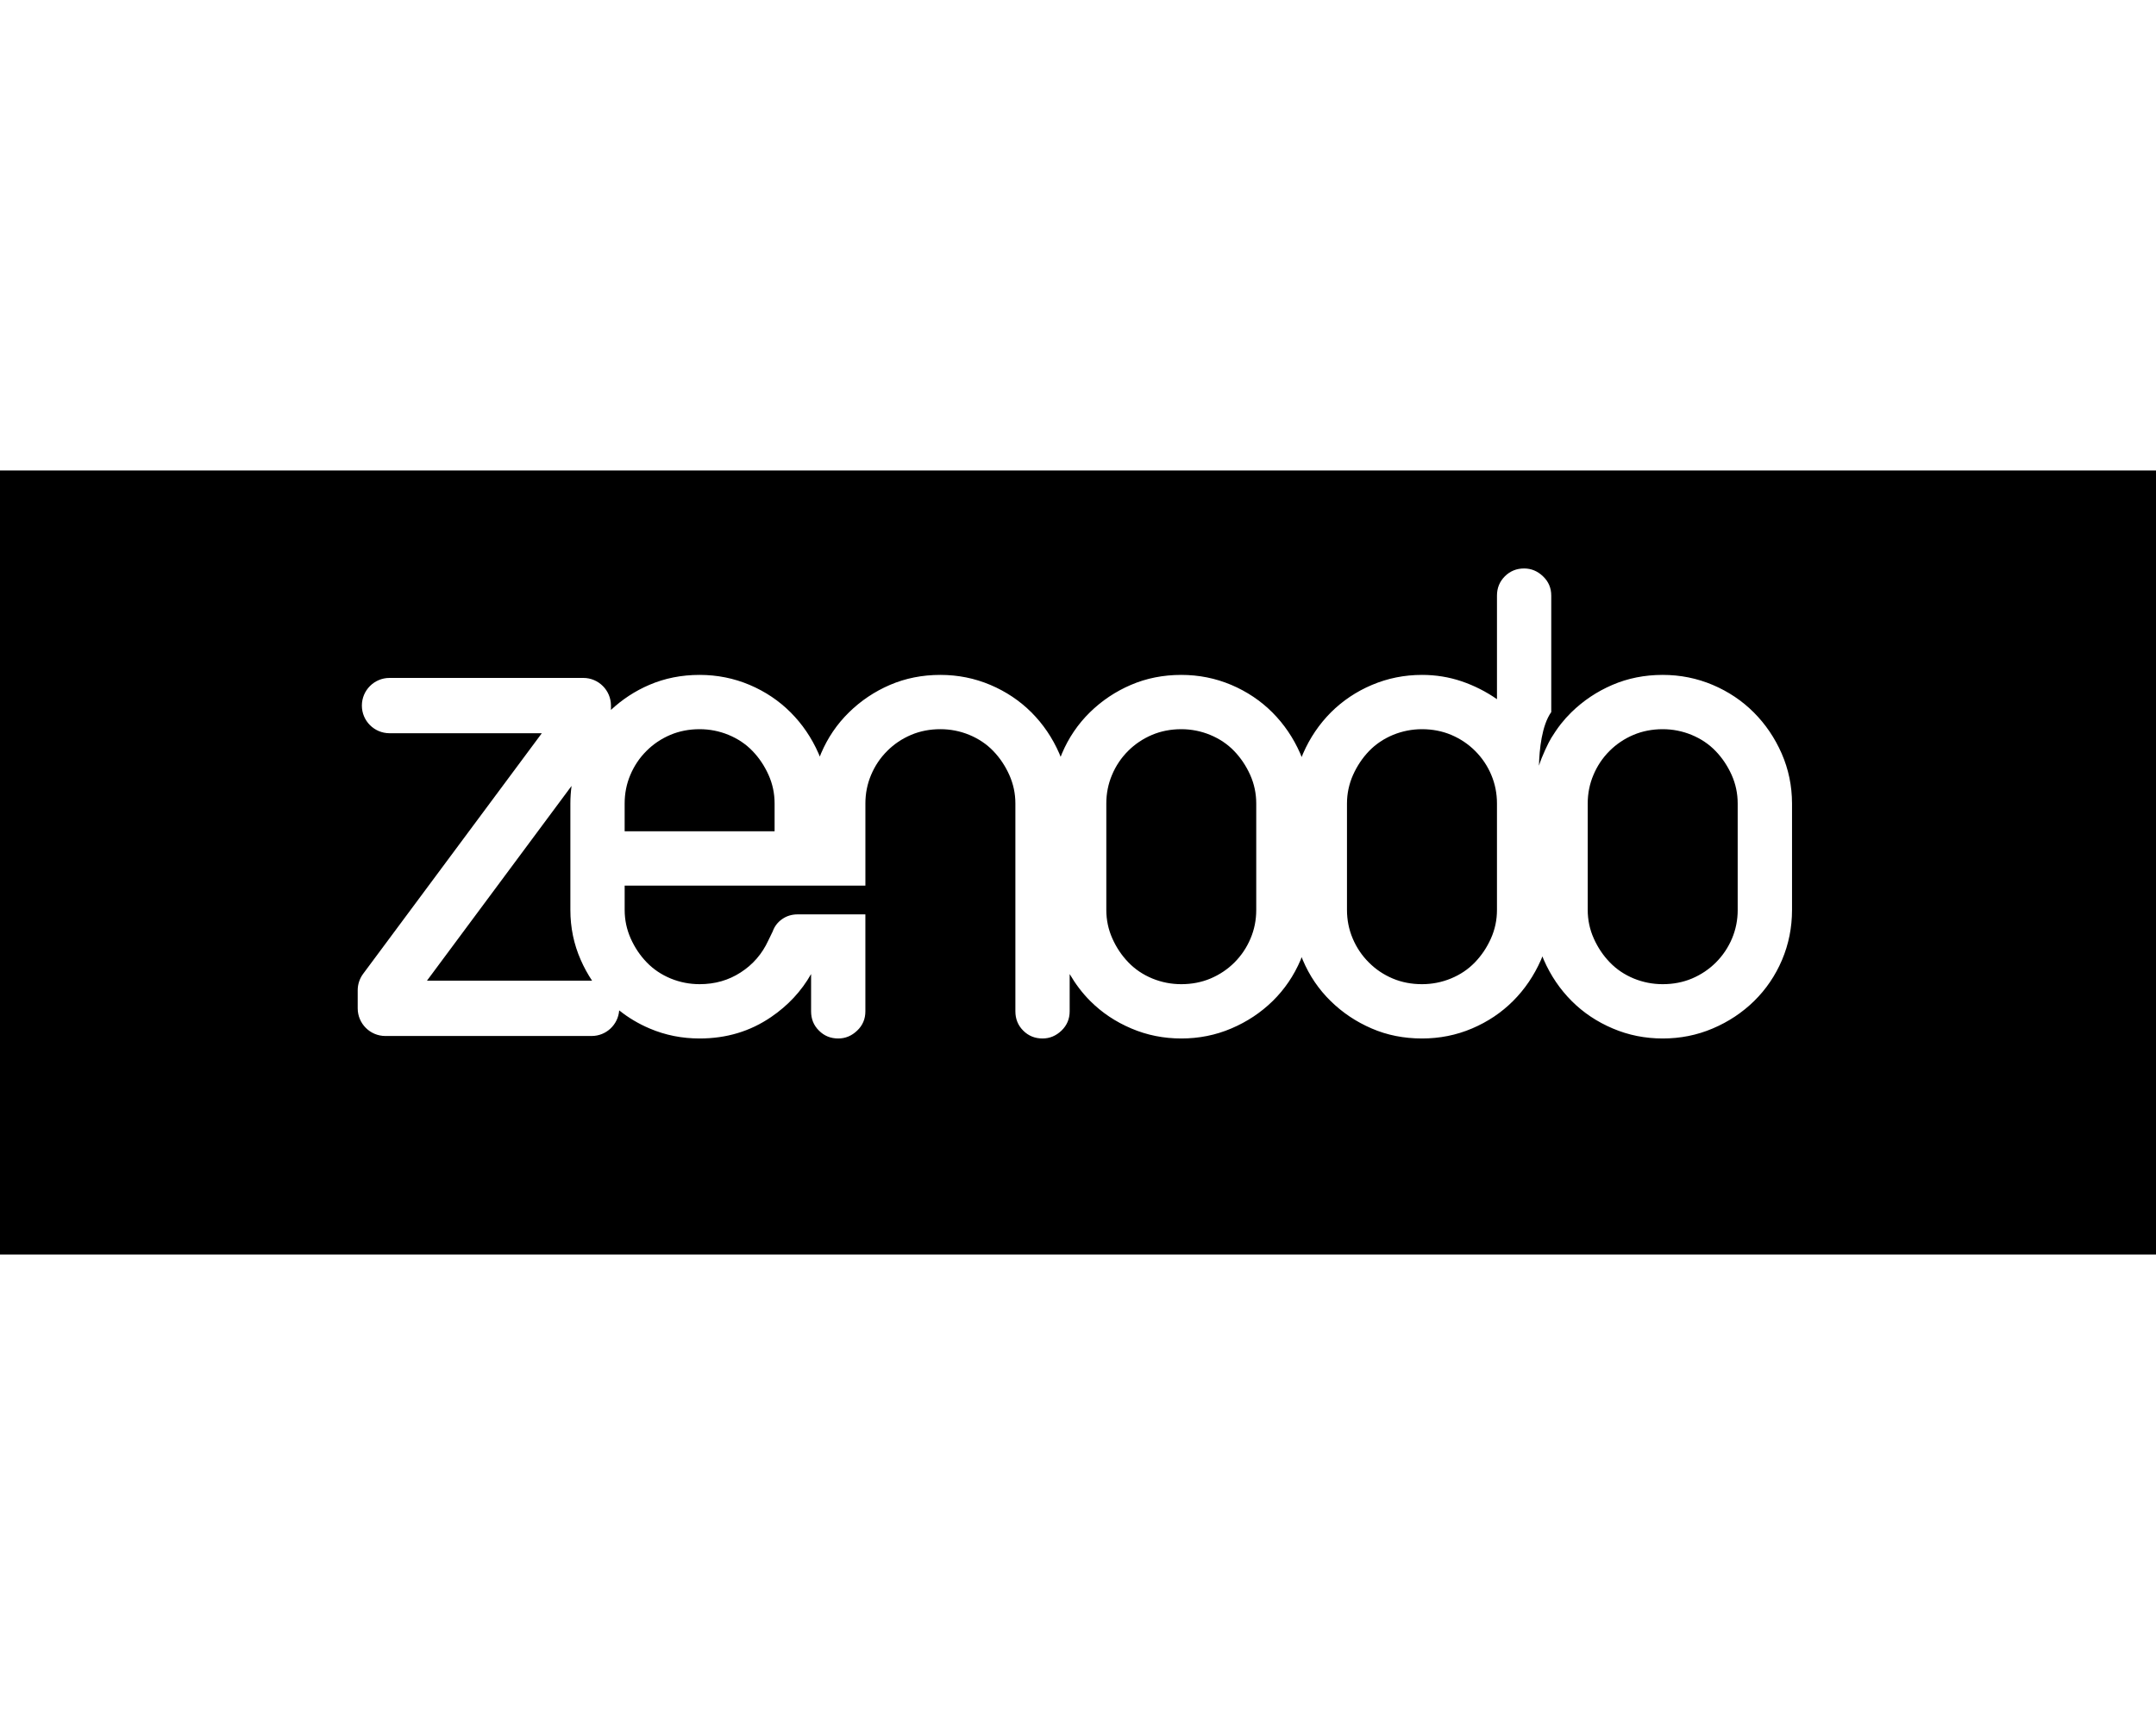
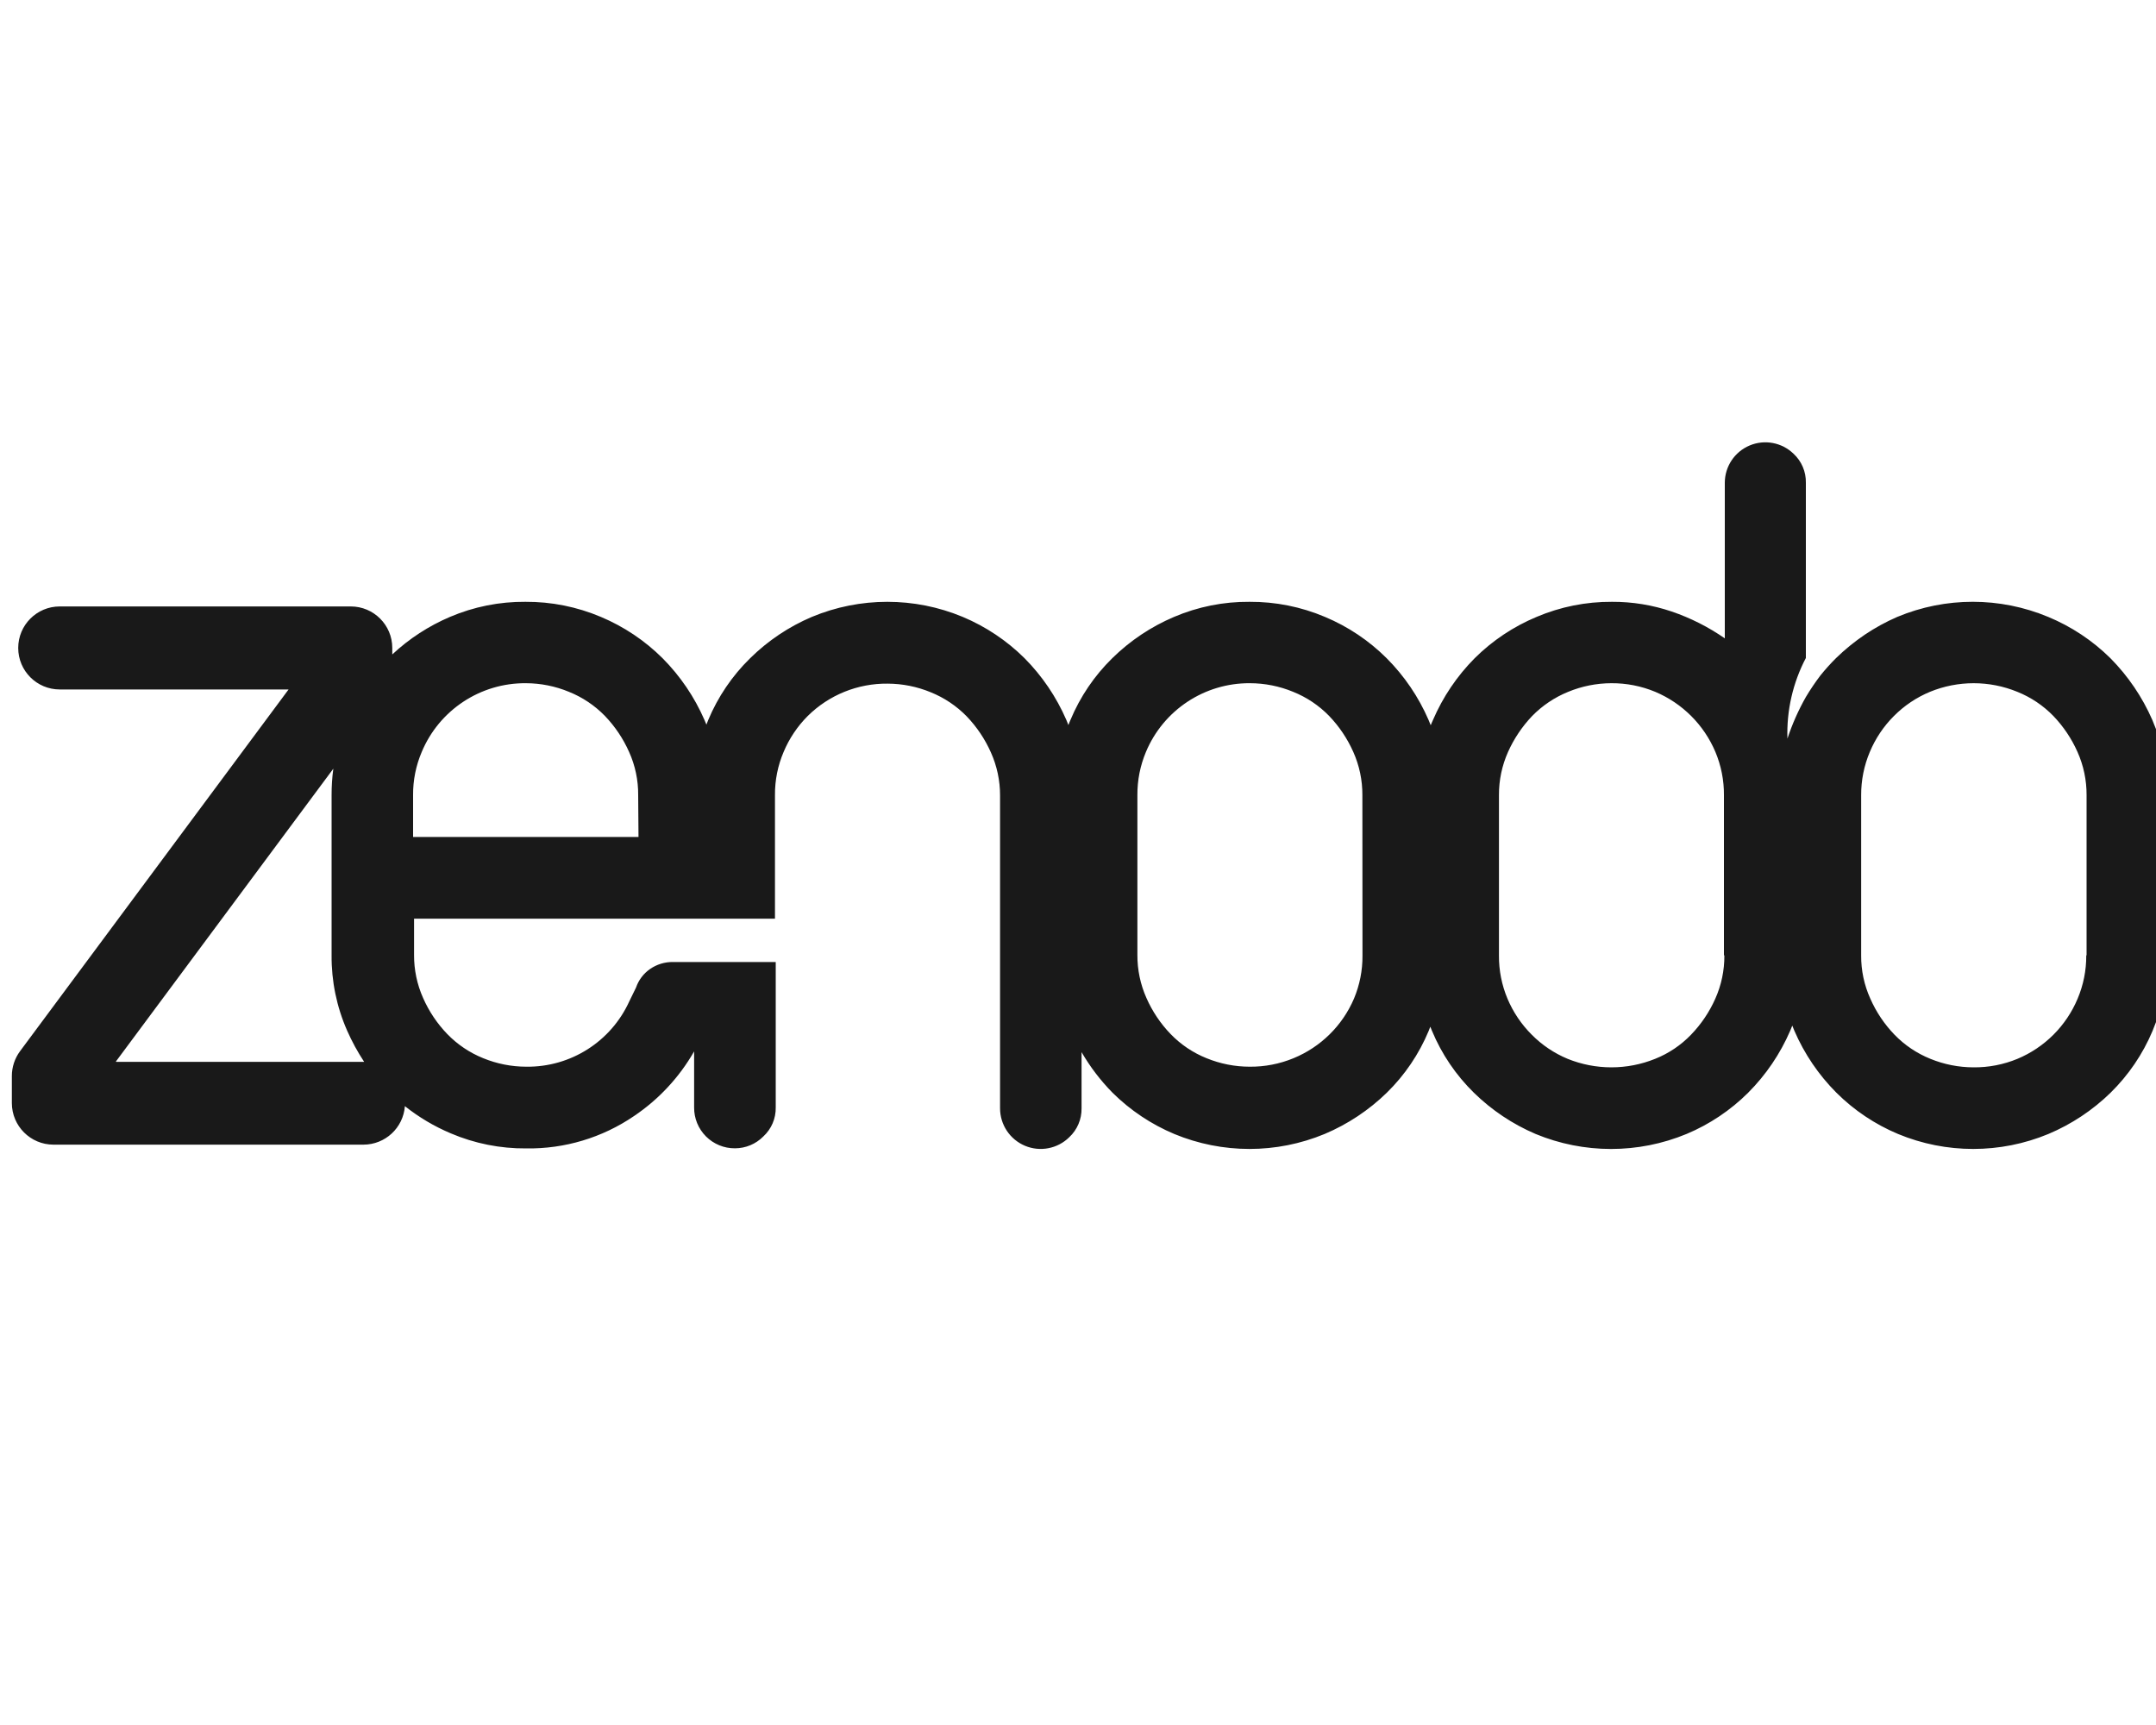
- <svg xmlns="http://www.w3.org/2000/svg" width="640" height="512" viewBox="0 0 640 512" version="1.1" id="svg8">
-   <defs id="defs2" />
-   <g id="layer6">
-     <path d="M 0,139.636 V 372.364 H 640 V 139.636 Z m 452.426,29.091 c 2.121,0 3.999,0.779 5.614,2.335 1.632,1.553 2.443,3.458 2.443,5.716 v 34.568 c -2.831,4.003 -3.528,11.132 -3.648,15.915 0.864,-2.813 2.83,-6.895 3.648,-8.222 0.663,-1.079 1.83,-2.858 2.886,-4.188 0.943,-1.19 1.96,-2.327 3.057,-3.403 1.775,-1.737 3.682,-3.289 5.722,-4.653 2.025,-1.353 4.182,-2.52 6.472,-3.506 4.582,-1.972 9.573,-2.972 14.949,-2.972 5.222,0 10.18,0.999 14.847,2.972 4.666,1.978 8.723,4.706 12.182,8.159 3.462,3.471 6.227,7.527 8.278,12.187 2.039,4.666 3.068,9.619 3.08,14.841 v 31.597 c -3e-5,5.231 -0.994,10.175 -2.966,14.847 -1.984,4.655 -4.75,8.726 -8.273,12.188 -3.54,3.462 -7.629,6.175 -12.295,8.153 -4.666,1.99 -9.619,2.972 -14.841,2.972 -5.233,0 -10.175,-0.982 -14.841,-2.972 -4.669,-1.978 -8.734,-4.694 -12.193,-8.153 -3.462,-3.462 -6.222,-7.53 -8.267,-12.188 -0.151,-0.349 -0.284,-0.699 -0.426,-1.051 -0.14,0.352 -0.278,0.702 -0.426,1.051 -2.057,4.655 -4.819,8.726 -8.284,12.188 -3.462,3.462 -7.516,6.175 -12.17,8.153 -4.669,1.99 -9.63,2.972 -14.852,2.972 -5.37,0 -10.37,-0.982 -14.949,-2.972 -4.602,-1.978 -8.659,-4.694 -12.187,-8.153 -3.54,-3.462 -6.295,-7.53 -8.267,-12.188 -0.113,-0.276 -0.216,-0.556 -0.33,-0.835 -0.102,0.279 -0.205,0.559 -0.312,0.835 -1.978,4.655 -4.75,8.726 -8.273,12.188 -3.54,3.462 -7.635,6.175 -12.295,8.153 -4.666,1.99 -9.619,2.972 -14.841,2.972 -5.233,0 -10.181,-0.982 -14.841,-2.972 -4.669,-1.978 -8.734,-4.694 -12.193,-8.153 -2.377,-2.377 -4.397,-5.062 -6.108,-8 v 11.062 c 0,2.266 -0.817,4.18 -2.426,5.727 -1.638,1.562 -3.504,2.335 -5.625,2.335 -2.269,0 -4.182,-0.773 -5.739,-2.335 -1.551,-1.548 -2.324,-3.464 -2.324,-5.727 v -61.693 c 0,-2.956 -0.608,-5.789 -1.807,-8.472 -1.21,-2.685 -2.789,-5.066 -4.773,-7.114 -1.969,-2.045 -4.348,-3.629 -7.097,-4.773 -2.749,-1.129 -5.621,-1.688 -8.597,-1.688 -3.089,0 -6,0.559 -8.67,1.688 -2.697,1.14 -5.069,2.728 -7.102,4.773 -2.063,2.048 -3.652,4.431 -4.784,7.114 -1.137,2.682 -1.693,5.519 -1.693,8.472 v 24.392 h -16.114 -3.812 -51.534 v 7.205 c 0,2.976 0.603,5.795 1.795,8.483 1.204,2.685 2.789,5.057 4.773,7.102 1.981,2.051 4.359,3.638 7.097,4.773 2.767,1.129 5.621,1.682 8.597,1.682 4.524,0 8.58,-1.153 12.182,-3.489 3.616,-2.33 6.341,-5.467 8.176,-9.438 l 1.318,-2.71 c 0.55,-1.545 1.505,-2.785 2.852,-3.705 1.329,-0.925 2.87,-1.375 4.557,-1.375 h 20.108 c 0,0 -0.029,0.034 -0.029,0.04 h 0.029 v 28.739 c 0,2.266 -0.805,4.174 -2.438,5.722 -1.632,1.562 -3.49,2.335 -5.614,2.335 -2.263,0 -4.177,-0.773 -5.722,-2.335 -1.574,-1.548 -2.341,-3.458 -2.341,-5.722 v -11.068 c -2.886,5.091 -6.857,9.346 -11.881,12.767 -6.217,4.25 -13.277,6.358 -21.199,6.358 -5.245,0 -10.178,-0.976 -14.847,-2.966 -3.322,-1.408 -6.328,-3.214 -9.04,-5.375 -0.311,4.25 -3.853,7.602 -8.182,7.602 h -61.227 c -4.532,0 -8.21,-3.678 -8.21,-8.21 v -5.358 c 0,-1.76 0.566,-3.475 1.619,-4.892 l 53.034,-71.403 h -45.21 c -4.527,0 -8.205,-3.669 -8.205,-8.205 0,-4.529 3.675,-8.21 8.205,-8.21 h 57.528 c 4.532,0 8.205,3.681 8.205,8.21 v 1.284 c 3.334,-3.095 7.107,-5.599 11.375,-7.426 4.576,-1.972 9.561,-2.966 14.943,-2.966 5.222,0 10.178,0.994 14.847,2.966 4.66,1.978 8.714,4.706 12.17,8.159 3.468,3.471 6.227,7.527 8.284,12.188 0.137,0.308 0.256,0.623 0.381,0.932 0.125,-0.308 0.239,-0.623 0.364,-0.932 1.984,-4.66 4.738,-8.714 8.29,-12.188 3.517,-3.453 7.586,-6.184 12.176,-8.159 4.596,-1.972 9.585,-2.966 14.943,-2.966 5.245,0 10.18,0.994 14.847,2.966 4.669,1.978 8.734,4.706 12.199,8.159 3.462,3.471 6.222,7.527 8.261,12.188 0.143,0.335 0.272,0.674 0.409,1.006 0.131,-0.332 0.255,-0.671 0.398,-1.006 1.972,-4.66 4.738,-8.714 8.267,-12.188 3.526,-3.453 7.585,-6.184 12.193,-8.159 4.582,-1.972 9.573,-2.966 14.949,-2.966 5.222,0 10.18,0.994 14.847,2.966 4.66,1.978 8.723,4.706 12.182,8.159 3.462,3.471 6.228,7.527 8.278,12.188 0.151,0.349 0.289,0.708 0.426,1.062 0.145,-0.355 0.283,-0.713 0.437,-1.062 2.028,-4.66 4.8,-8.714 8.25,-12.188 3.476,-3.453 7.535,-6.184 12.205,-8.159 4.666,-1.972 9.602,-2.966 14.835,-2.966 4.096,0 8.029,0.635 11.767,1.903 3.732,1.274 7.239,3.044 10.489,5.307 v -30.75 c 0,-2.257 0.785,-4.162 2.33,-5.716 1.568,-1.556 3.467,-2.335 5.727,-2.335 z m -244.739,47.705 c -3.113,0 -6.017,0.559 -8.699,1.688 -2.682,1.14 -5.063,2.728 -7.091,4.773 -2.063,2.048 -3.647,4.431 -4.784,7.114 -1.137,2.682 -1.688,5.519 -1.688,8.472 v 8.261 h 44.511 v -8.261 c 0,-2.956 -0.591,-5.789 -1.795,-8.472 -1.21,-2.685 -2.789,-5.066 -4.773,-7.114 -1.969,-2.045 -4.342,-3.629 -7.102,-4.773 -2.755,-1.129 -5.612,-1.688 -8.58,-1.688 z m 142.972,0 c -3.113,0 -6.011,0.564 -8.693,1.693 -2.679,1.14 -5.063,2.728 -7.102,4.773 -2.051,2.048 -3.641,4.426 -4.767,7.108 -1.137,2.682 -1.693,5.519 -1.693,8.472 v 31.597 c 0,2.976 0.597,5.798 1.795,8.483 1.199,2.685 2.789,5.057 4.773,7.102 1.981,2.051 4.348,3.638 7.097,4.773 2.767,1.129 5.615,1.682 8.591,1.682 3.095,0 6.005,-0.553 8.682,-1.682 2.682,-1.135 5.063,-2.722 7.114,-4.773 2.039,-2.045 3.63,-4.414 4.761,-7.102 1.143,-2.688 1.693,-5.507 1.693,-8.483 v -31.597 c 0,-2.956 -0.597,-5.789 -1.795,-8.472 -1.216,-2.685 -2.795,-5.06 -4.773,-7.108 -1.975,-2.045 -4.341,-3.629 -7.108,-4.773 -2.743,-1.129 -5.612,-1.693 -8.574,-1.693 z m 71.455,0 c -2.97,0 -5.83,0.564 -8.597,1.693 -2.743,1.14 -5.113,2.728 -7.097,4.773 -1.978,2.048 -3.563,4.426 -4.773,7.108 -1.187,2.682 -1.801,5.519 -1.801,8.472 v 31.597 c 0,2.976 0.561,5.798 1.699,8.483 1.137,2.685 2.727,5.057 4.784,7.102 2.033,2.051 4.403,3.638 7.091,4.773 2.682,1.129 5.58,1.682 8.693,1.682 2.964,0 5.836,-0.553 8.58,-1.682 2.767,-1.135 5.13,-2.722 7.108,-4.773 1.978,-2.045 3.574,-4.414 4.773,-7.102 1.204,-2.688 1.795,-5.507 1.795,-8.483 v -31.597 c 0,-2.956 -0.556,-5.789 -1.687,-8.472 -1.132,-2.685 -2.728,-5.06 -4.773,-7.108 -2.051,-2.045 -4.414,-3.629 -7.108,-4.773 -2.688,-1.129 -5.581,-1.693 -8.688,-1.693 z m 71.455,0 c -3.113,0 -6.005,0.564 -8.693,1.693 -2.685,1.14 -5.057,2.728 -7.102,4.773 -2.051,2.048 -3.641,4.426 -4.767,7.108 -1.137,2.682 -1.699,5.519 -1.699,8.472 v 31.597 c 0,2.976 0.6,5.798 1.801,8.483 1.201,2.685 2.794,5.057 4.778,7.102 1.978,2.051 4.348,3.638 7.091,4.773 2.767,1.129 5.626,1.682 8.597,1.682 3.101,0 6.005,-0.553 8.687,-1.682 2.676,-1.135 5.057,-2.722 7.108,-4.773 2.042,-2.045 3.629,-4.414 4.773,-7.102 1.126,-2.688 1.688,-5.507 1.688,-8.483 h -0.006 v -31.597 c 0,-2.956 -0.597,-5.789 -1.795,-8.472 -1.216,-2.685 -2.794,-5.06 -4.778,-7.108 -1.969,-2.045 -4.342,-3.629 -7.102,-4.773 -2.749,-1.129 -5.612,-1.693 -8.58,-1.693 z m -323.903,16.835 -42.926,57.812 h 48.881 c 0.046,0 0.09,0.006 0.136,0.006 -1.271,-1.923 -2.409,-3.977 -3.364,-6.165 -2.063,-4.672 -3.08,-9.613 -3.08,-14.847 v -31.597 c 0,-1.766 0.125,-3.503 0.352,-5.21 z" style="stroke:none;stroke-width:0.075;stop-color:#000000" id="rect846" />
+ <svg xmlns="http://www.w3.org/2000/svg" viewBox="0 0 20 16">
+   <defs>
+     <style>
+       .cls-1 {
+         fill: #191919;
+       }
+     </style>
+   </defs>
+   <g id="Icons">
+     <path class="cls-1" d="M19.966,6.678a1.892,1.892,0,0,0-.389-.573A1.806,1.806,0,0,0,19,5.722a1.817,1.817,0,0,0-1.4,0,1.886,1.886,0,0,0-.3.164,1.949,1.949,0,0,0-.269.219,1.98,1.98,0,0,0-.144.16,2.2,2.2,0,0,0-.135.2,2.142,2.142,0,0,0-.171.386,1.5,1.5,0,0,1,.171-.748V4.477a.356.356,0,0,0-.115-.269A.376.376,0,0,0,16,4.477V5.921a1.987,1.987,0,0,0-.493-.249,1.7,1.7,0,0,0-.553-.09,1.763,1.763,0,0,0-.7.14,1.794,1.794,0,0,0-.574.383,1.851,1.851,0,0,0-.387.573c-.008.016-.014.033-.021.049-.006-.016-.013-.033-.02-.049a1.856,1.856,0,0,0-.389-.573,1.79,1.79,0,0,0-.572-.383,1.767,1.767,0,0,0-.7-.14,1.749,1.749,0,0,0-.7.14,1.846,1.846,0,0,0-.573.383,1.74,1.74,0,0,0-.388.573c-.007.015-.013.031-.019.047l-.019-.047a1.871,1.871,0,0,0-.388-.573,1.806,1.806,0,0,0-.573-.383,1.82,1.82,0,0,0-1.4,0,1.841,1.841,0,0,0-.572.383,1.742,1.742,0,0,0-.389.573l-.017.043-.018-.043a1.874,1.874,0,0,0-.389-.573,1.8,1.8,0,0,0-.572-.383,1.767,1.767,0,0,0-.7-.14,1.749,1.749,0,0,0-.7.14,1.842,1.842,0,0,0-.535.348V6.01a.385.385,0,0,0-.385-.385H.554a.385.385,0,1,0,0,.77H2.677L.186,9.75a.387.387,0,0,0-.076.23v.251a.386.386,0,0,0,.386.386H3.372a.386.386,0,0,0,.384-.357,1.821,1.821,0,0,0,.425.252,1.746,1.746,0,0,0,.7.14,1.727,1.727,0,0,0,1-.3,1.8,1.8,0,0,0,.558-.6v.52a.376.376,0,0,0,.379.379.37.37,0,0,0,.263-.11.356.356,0,0,0,.115-.269V8.923h0v0H6.244a.365.365,0,0,0-.214.065A.347.347,0,0,0,5.9,9.16l-.062.127a1.035,1.035,0,0,1-.956.607,1.057,1.057,0,0,1-.4-.079.968.968,0,0,1-.333-.224,1.145,1.145,0,0,1-.224-.334.967.967,0,0,1-.084-.4V8.521H7.189V7.375a1,1,0,0,1,.08-.4,1.038,1.038,0,0,1,.224-.334,1.037,1.037,0,0,1,.741-.3,1.055,1.055,0,0,1,.4.08.977.977,0,0,1,.334.224,1.165,1.165,0,0,1,.224.334.971.971,0,0,1,.085.4v2.9a.377.377,0,0,0,.642.269.359.359,0,0,0,.114-.269v-.52a1.89,1.89,0,0,0,.287.376,1.806,1.806,0,0,0,.573.383,1.82,1.82,0,0,0,1.395,0,1.87,1.87,0,0,0,.577-.383,1.74,1.74,0,0,0,.388-.573l.015-.039.016.039a1.74,1.74,0,0,0,.388.573,1.864,1.864,0,0,0,.573.383,1.83,1.83,0,0,0,1.4,0,1.79,1.79,0,0,0,.572-.383,1.856,1.856,0,0,0,.389-.573l.02-.049c.007.017.013.033.02.049a1.856,1.856,0,0,0,.389.573,1.79,1.79,0,0,0,.572.383,1.82,1.82,0,0,0,1.395,0,1.858,1.858,0,0,0,.577-.383,1.758,1.758,0,0,0,.389-.573,1.781,1.781,0,0,0,.139-.7V7.375A1.736,1.736,0,0,0,19.966,6.678ZM1.075,9.846,3.092,7.13a1.8,1.8,0,0,0-.016.245V8.859a1.7,1.7,0,0,0,.144.7,1.967,1.967,0,0,0,.158.29h-2.3ZM5.923,7.763H3.832V7.375a1,1,0,0,1,.08-.4,1.038,1.038,0,0,1,.966-.638,1.05,1.05,0,0,1,.4.08.968.968,0,0,1,.334.224,1.165,1.165,0,0,1,.224.334.954.954,0,0,1,.084.4Zm6.716,1.1a1.013,1.013,0,0,1-.079.4A1.04,1.04,0,0,1,12,9.815a1.041,1.041,0,0,1-.408.079,1.057,1.057,0,0,1-.4-.079.959.959,0,0,1-.333-.224,1.145,1.145,0,0,1-.224-.334.967.967,0,0,1-.084-.4V7.375a1.017,1.017,0,0,1,.079-.4,1.038,1.038,0,0,1,.966-.638,1.053,1.053,0,0,1,.4.08.968.968,0,0,1,.334.224,1.165,1.165,0,0,1,.224.334.97.97,0,0,1,.084.4Zm3.357,0a.967.967,0,0,1-.084.4,1.155,1.155,0,0,1-.225.334.95.95,0,0,1-.333.224,1.083,1.083,0,0,1-.812,0,1.018,1.018,0,0,1-.333-.224,1.041,1.041,0,0,1-.225-.334,1.013,1.013,0,0,1-.079-.4V7.375a.97.97,0,0,1,.084-.4,1.186,1.186,0,0,1,.224-.334.987.987,0,0,1,.334-.224,1.058,1.058,0,0,1,.4-.08,1.045,1.045,0,0,1,.408.08,1.048,1.048,0,0,1,.558.558,1.017,1.017,0,0,1,.079.4V8.859Zm3.357,0a1.014,1.014,0,0,1-.08.4,1.04,1.04,0,0,1-.558.558,1.041,1.041,0,0,1-.408.079,1.061,1.061,0,0,1-.4-.079.968.968,0,0,1-.333-.224,1.145,1.145,0,0,1-.224-.334.952.952,0,0,1-.085-.4V7.375a1.018,1.018,0,0,1,.08-.4,1.038,1.038,0,0,1,.224-.334,1.028,1.028,0,0,1,.334-.224,1.068,1.068,0,0,1,.811,0,.968.968,0,0,1,.334.224,1.165,1.165,0,0,1,.224.334.97.97,0,0,1,.084.4V8.859Z" />
  </g>
</svg>
